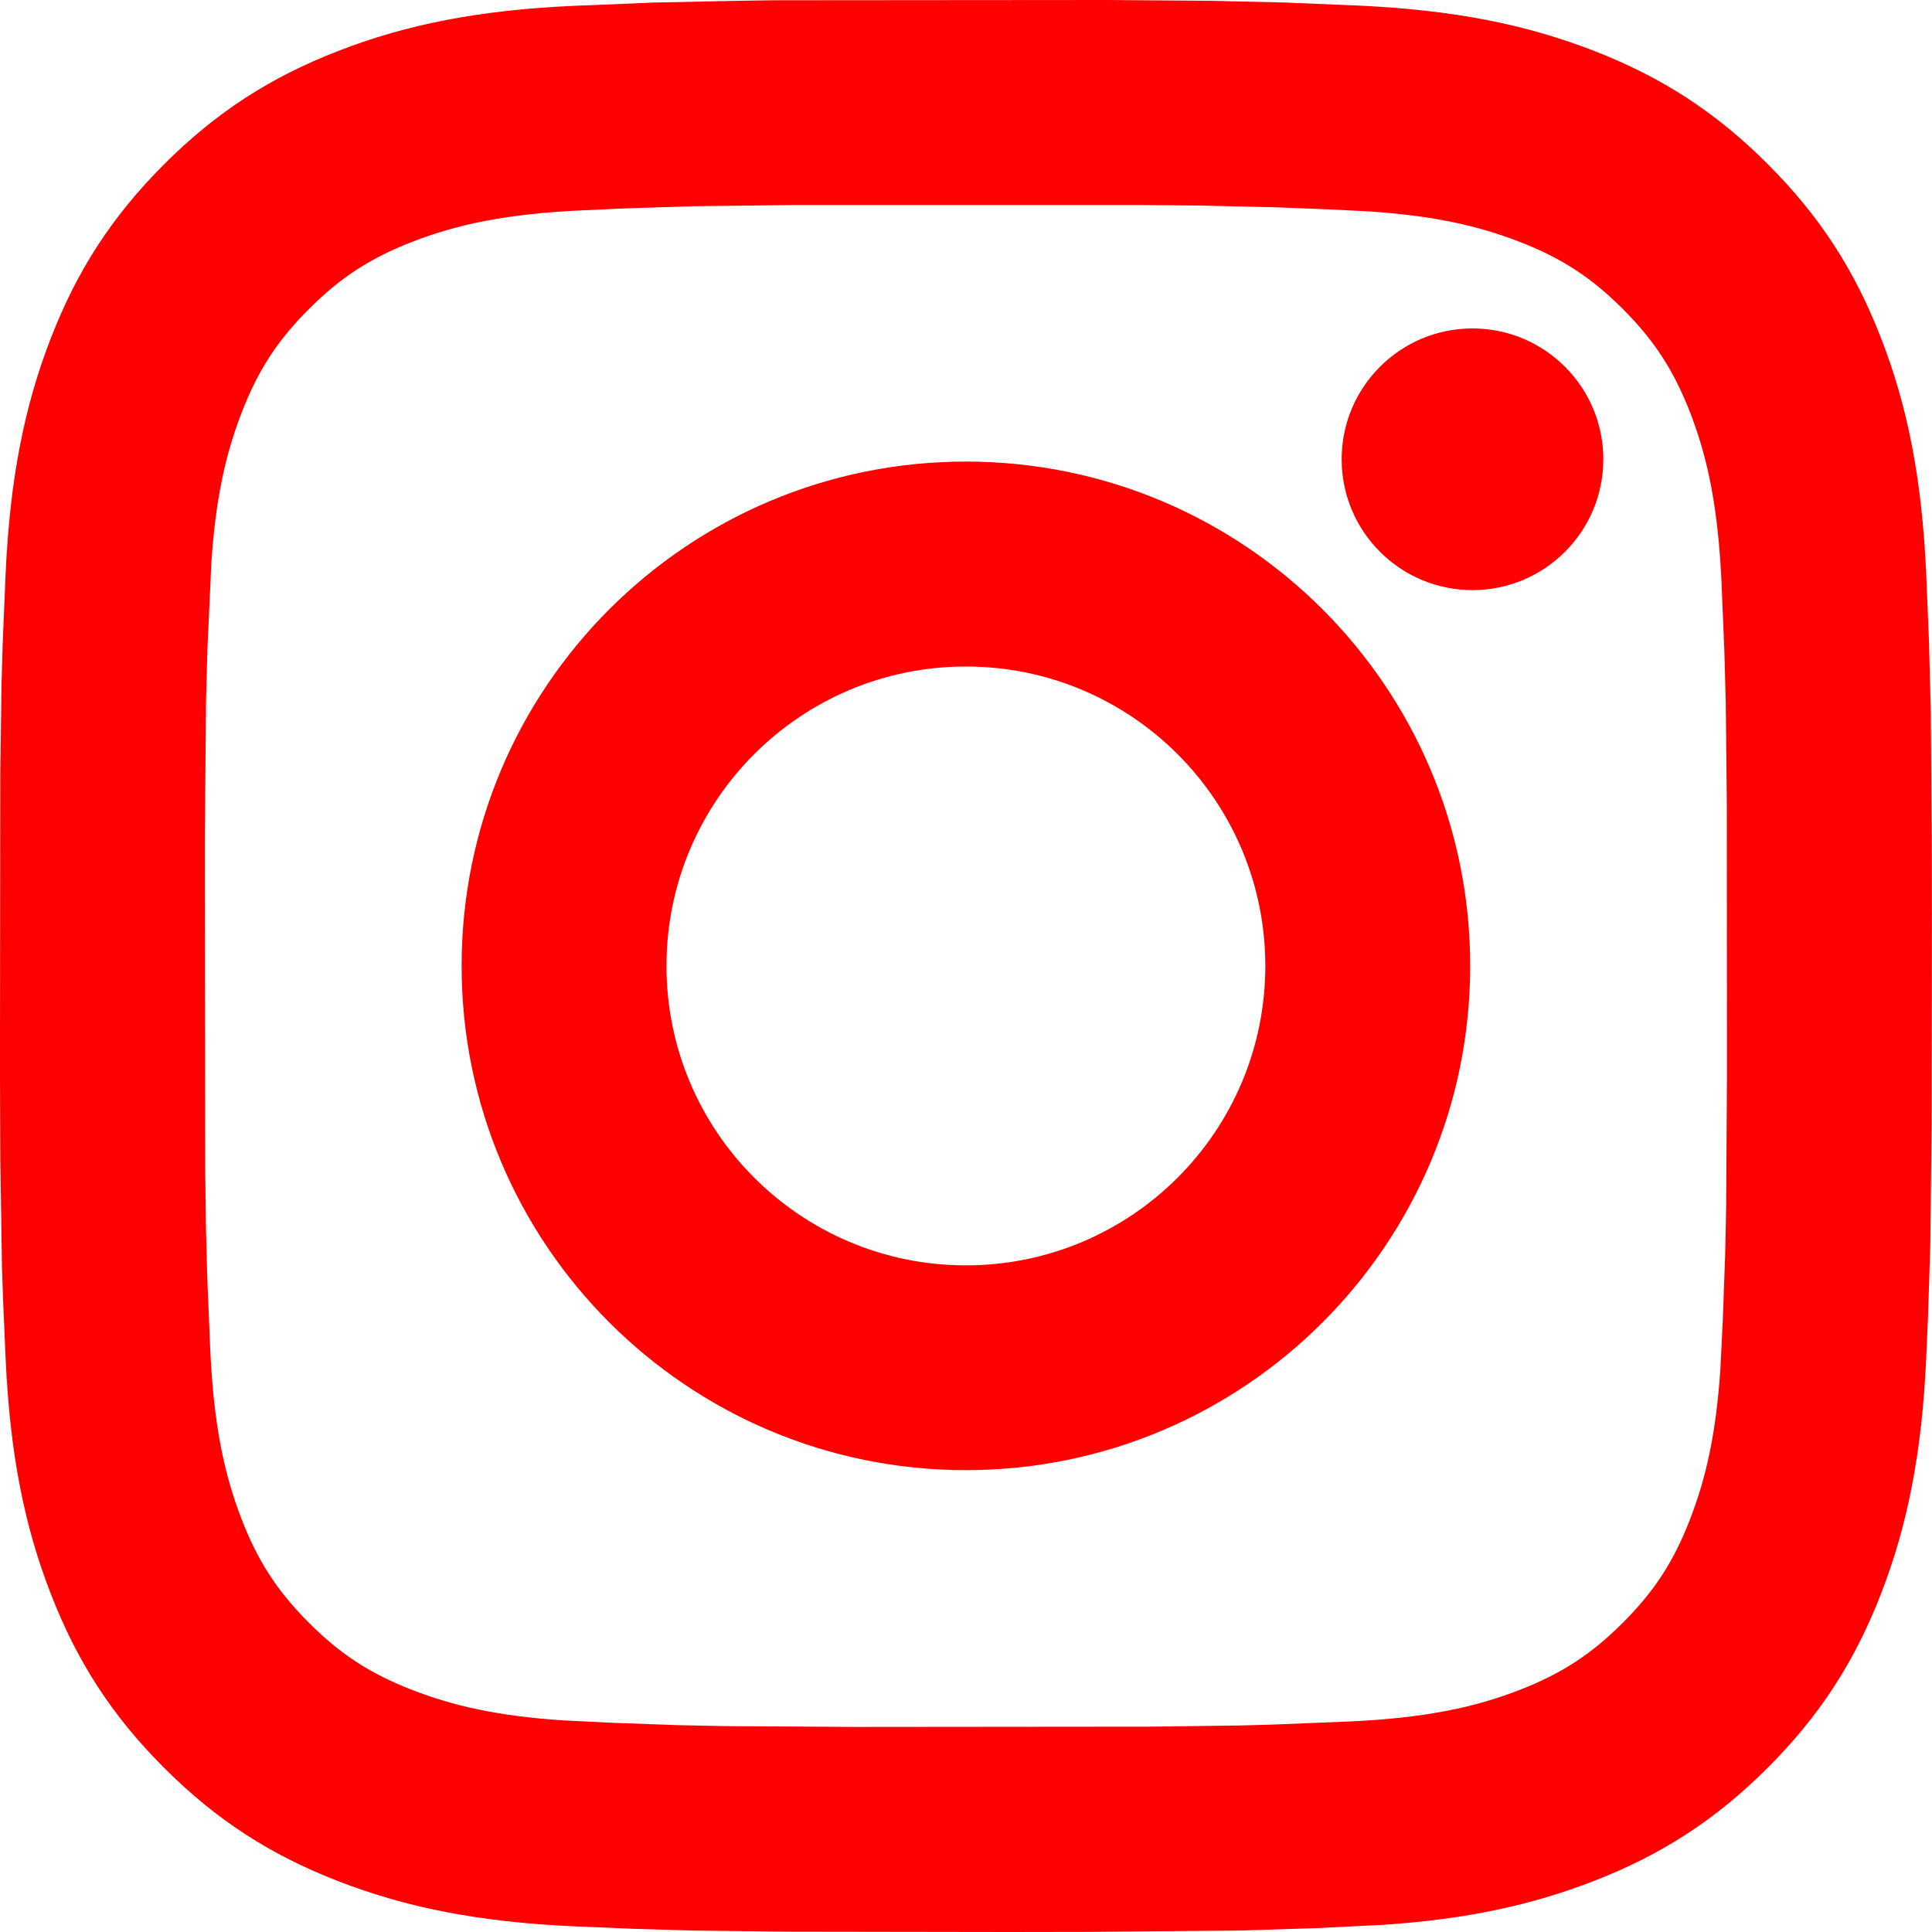
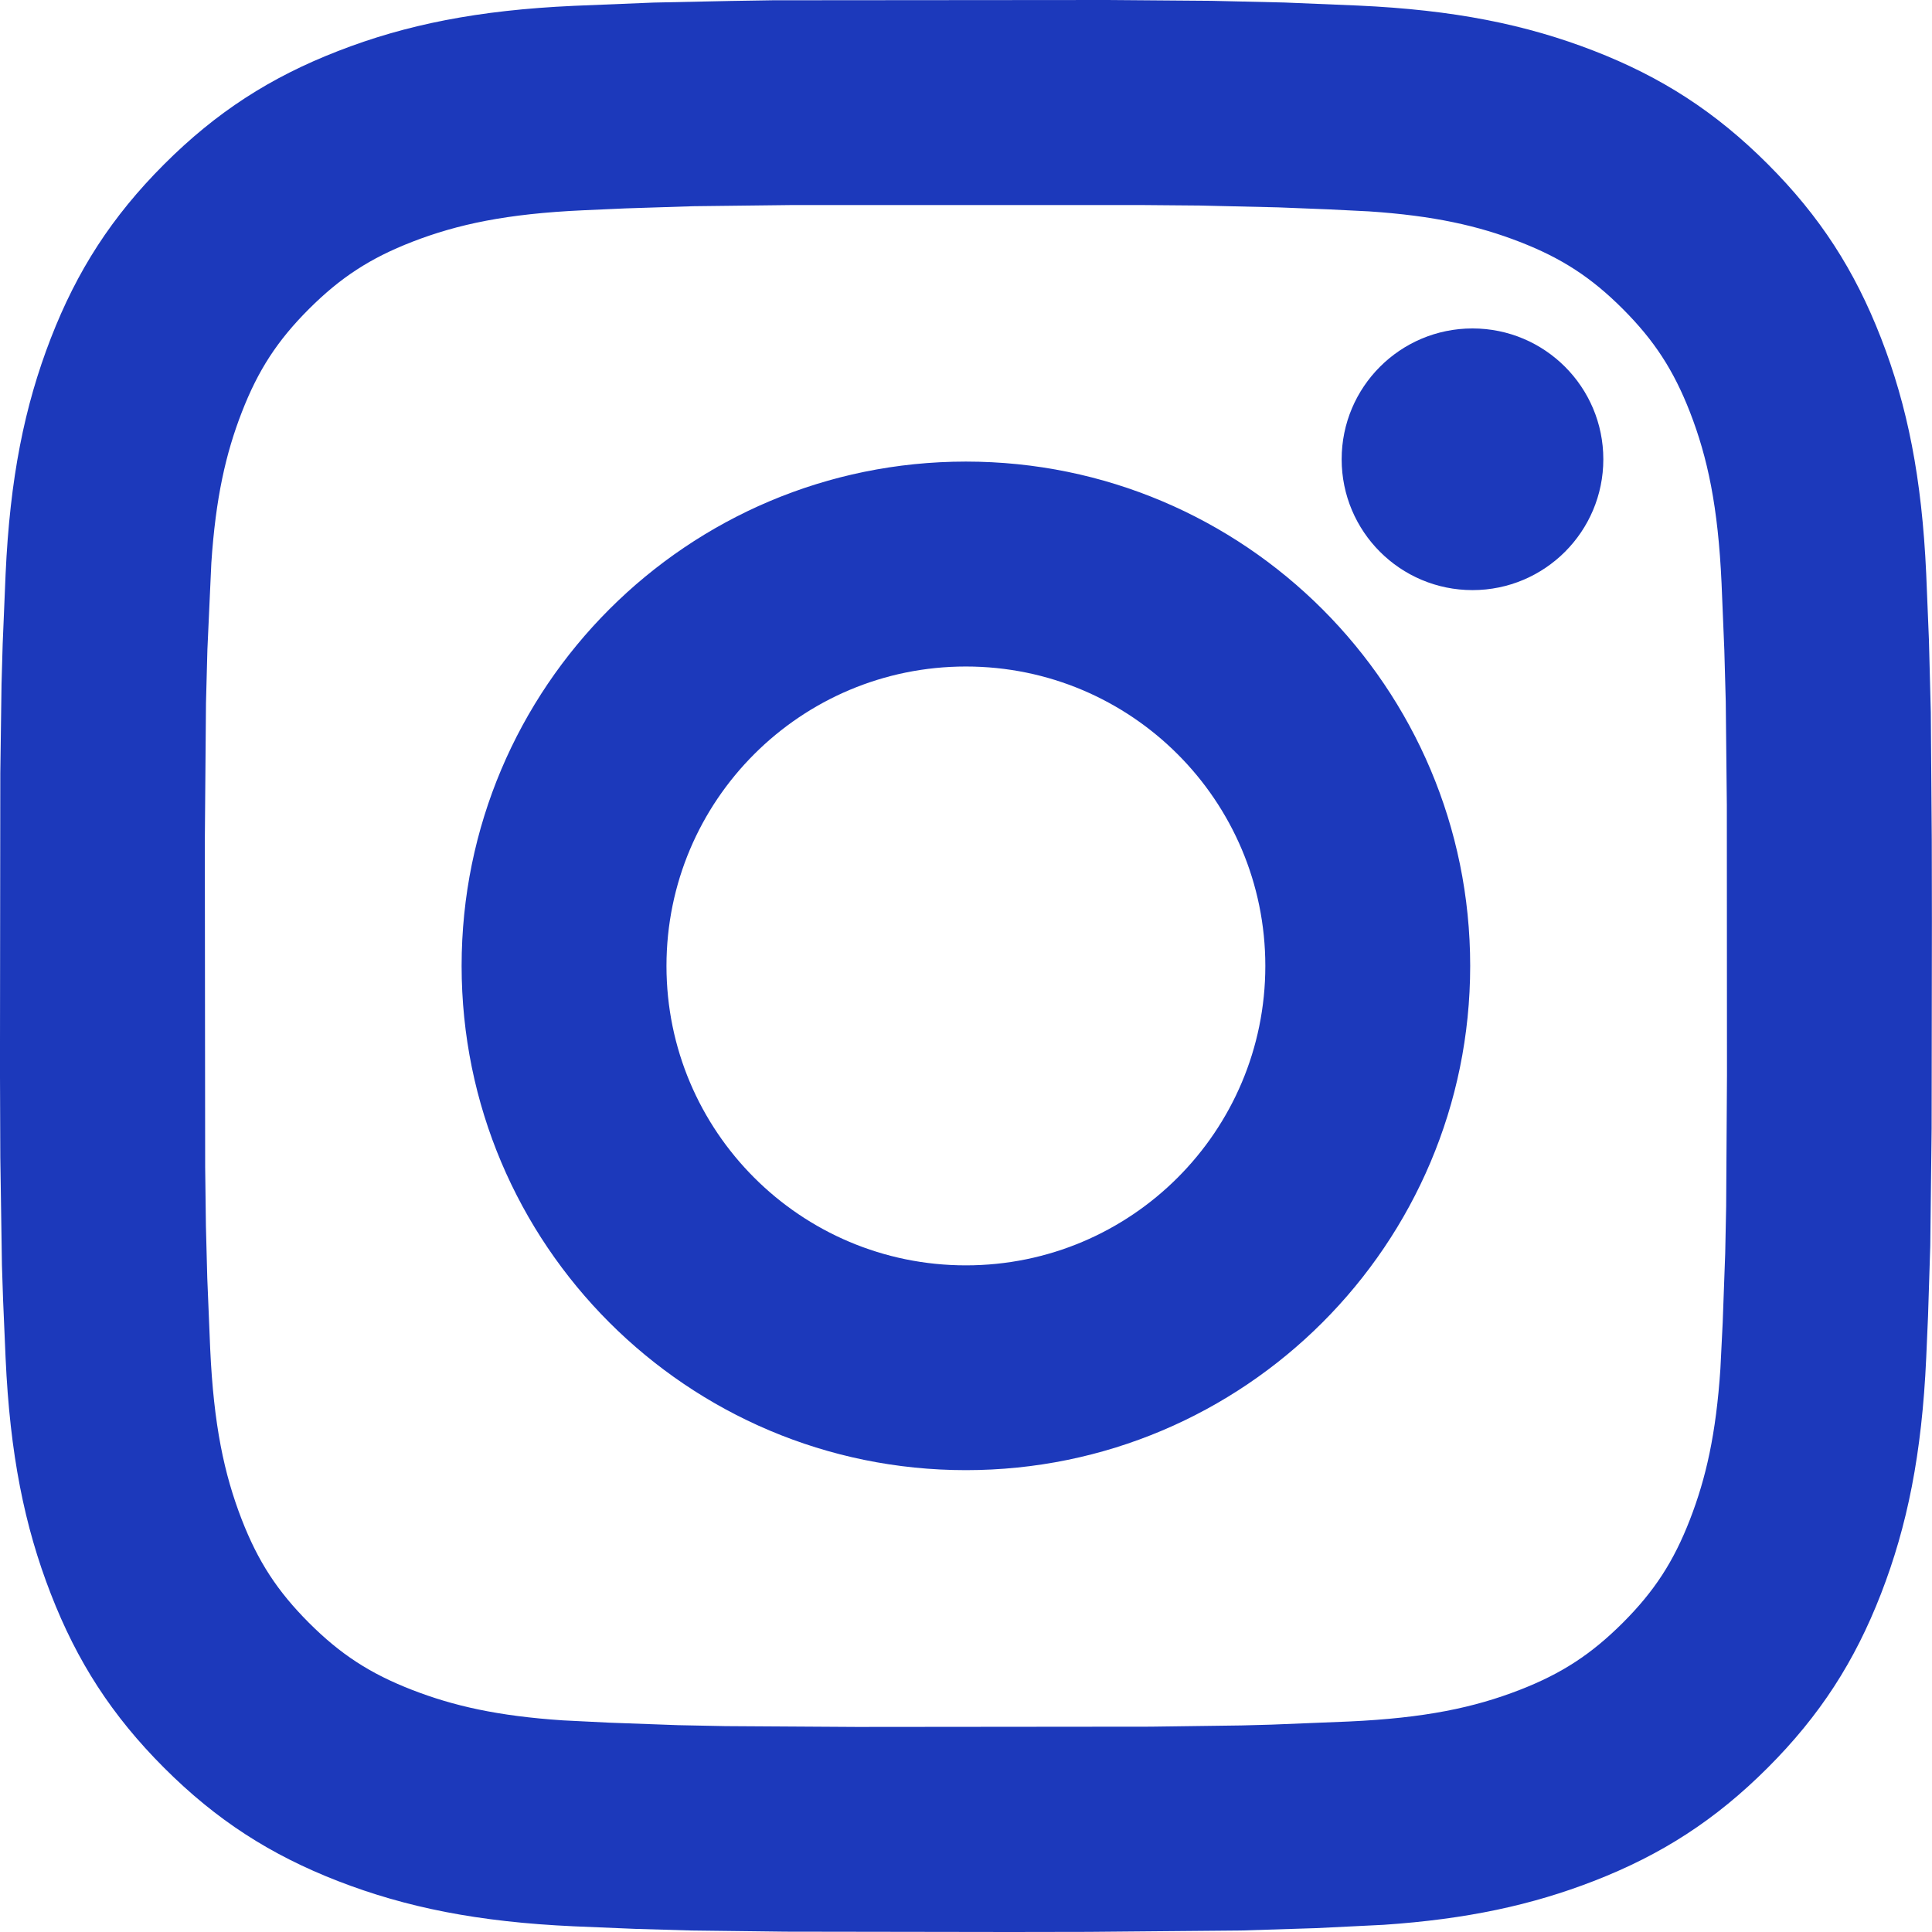
<svg xmlns="http://www.w3.org/2000/svg" height="28.498" viewBox="0 0 28.5 28.498" width="28.5">
-   <path d="m17.151 5.756 4.937-.004 1.53.012 1.08.025 1.085.045c1.413.064 2.475.278 3.478.667.997.387 1.794.899 2.566 1.671.772.772 1.284 1.569 1.671 2.566.39 1.002.603 2.065.667 3.478l.04.973.028 1.071.014 1.875.002 1.21-.004 3.054-.02 1.731-.033 1.036-.027.619c-.064 1.413-.278 2.475-.667 3.478-.387.997-.899 1.794-1.671 2.566-.772.772-1.569 1.284-2.566 1.671-.911.354-1.872.563-3.101.646l-.996.049-1.108.035-2.249.02-1.152.002-3.318-.005-1.385-.017-.826-.024-.911-.038c-1.413-.064-2.475-.278-3.478-.667-.997-.387-1.794-.899-2.566-1.671-.772-.772-1.284-1.569-1.671-2.566-.39-1.002-.603-2.065-.667-3.478l-.037-.857-.017-.514-.024-1.589-.005-1.309.005-4.363.018-1.308.017-.596.043-1.03c.064-1.413.278-2.475.667-3.478.387-.997.899-1.794 1.671-2.566.772-.772 1.569-1.284 2.566-1.671 1.002-.39 2.065-.603 3.478-.667l1.176-.048 1.138-.024zm5.47 3.021h-5.209l-1.435.017-.998.032-.626.028c-1.127.051-1.852.206-2.521.465-.621.241-1.058.526-1.524.991-.465.465-.75.902-.991 1.524-.236.608-.385 1.262-.449 2.223l-.058 1.275-.021.793-.017 2.034.005 4.811.011.867.02.768.043 1.04c.051 1.127.206 1.852.465 2.521.241.621.526 1.058.991 1.524.465.465.902.75 1.524.991.608.236 1.262.385 2.223.449l.684.034 1.017.037.697.014 1.934.012 4.337-.004 1.34-.018.444-.012 1.138-.046c1.127-.051 1.852-.206 2.52-.465.621-.241 1.058-.526 1.524-.991.465-.465.75-.902.991-1.524.236-.608.385-1.262.449-2.223l.034-.684.037-1.017.014-.697.012-1.934-.002-3.983-.016-1.527-.021-.76-.041-.988c-.051-1.127-.206-1.852-.465-2.52-.242-.621-.526-1.058-.991-1.524-.465-.465-.902-.75-1.524-.991-.608-.236-1.263-.385-2.223-.449l-.582-.029-.756-.03-1.157-.027zm-2.622 3.784c4.109 0 7.439 3.331 7.439 7.439 0 4.109-3.331 7.439-7.439 7.439-4.109 0-7.439-3.331-7.439-7.439 0-4.109 3.331-7.439 7.439-7.439zm0 3.023c-2.439 0-4.417 1.977-4.417 4.417 0 2.439 1.978 4.417 4.417 4.417 2.439 0 4.417-1.977 4.417-4.417 0-2.439-1.977-4.417-4.417-4.417zm7.473-4.987c1.066 0 1.93.864 1.93 1.93 0 1.066-.864 1.93-1.93 1.93-1.066 0-1.93-.864-1.93-1.93 0-1.066.864-1.93 1.93-1.93z" fill="#f00" transform="translate(-5.75046 -5.751997)" />
+   <path d="m17.151 5.756 4.937-.004 1.53.012 1.08.025 1.085.045c1.413.064 2.475.278 3.478.667.997.387 1.794.899 2.566 1.671.772.772 1.284 1.569 1.671 2.566.39 1.002.603 2.065.667 3.478l.04.973.028 1.071.014 1.875.002 1.21-.004 3.054-.02 1.731-.033 1.036-.027.619c-.064 1.413-.278 2.475-.667 3.478-.387.997-.899 1.794-1.671 2.566-.772.772-1.569 1.284-2.566 1.671-.911.354-1.872.563-3.101.646l-.996.049-1.108.035-2.249.02-1.152.002-3.318-.005-1.385-.017-.826-.024-.911-.038c-1.413-.064-2.475-.278-3.478-.667-.997-.387-1.794-.899-2.566-1.671-.772-.772-1.284-1.569-1.671-2.566-.39-1.002-.603-2.065-.667-3.478l-.037-.857-.017-.514-.024-1.589-.005-1.309.005-4.363.018-1.308.017-.596.043-1.03c.064-1.413.278-2.475.667-3.478.387-.997.899-1.794 1.671-2.566.772-.772 1.569-1.284 2.566-1.671 1.002-.39 2.065-.603 3.478-.667l1.176-.048 1.138-.024zm5.47 3.021h-5.209l-1.435.017-.998.032-.626.028c-1.127.051-1.852.206-2.521.465-.621.241-1.058.526-1.524.991-.465.465-.75.902-.991 1.524-.236.608-.385 1.262-.449 2.223l-.058 1.275-.021.793-.017 2.034.005 4.811.011.867.02.768.043 1.04c.051 1.127.206 1.852.465 2.521.241.621.526 1.058.991 1.524.465.465.902.75 1.524.991.608.236 1.262.385 2.223.449l.684.034 1.017.037.697.014 1.934.012 4.337-.004 1.34-.018.444-.012 1.138-.046c1.127-.051 1.852-.206 2.52-.465.621-.241 1.058-.526 1.524-.991.465-.465.75-.902.991-1.524.236-.608.385-1.262.449-2.223l.034-.684.037-1.017.014-.697.012-1.934-.002-3.983-.016-1.527-.021-.76-.041-.988c-.051-1.127-.206-1.852-.465-2.52-.242-.621-.526-1.058-.991-1.524-.465-.465-.902-.75-1.524-.991-.608-.236-1.263-.385-2.223-.449l-.582-.029-.756-.03-1.157-.027zm-2.622 3.784c4.109 0 7.439 3.331 7.439 7.439 0 4.109-3.331 7.439-7.439 7.439-4.109 0-7.439-3.331-7.439-7.439 0-4.109 3.331-7.439 7.439-7.439zm0 3.023c-2.439 0-4.417 1.977-4.417 4.417 0 2.439 1.978 4.417 4.417 4.417 2.439 0 4.417-1.977 4.417-4.417 0-2.439-1.977-4.417-4.417-4.417zm7.473-4.987c1.066 0 1.93.864 1.93 1.93 0 1.066-.864 1.93-1.93 1.93-1.066 0-1.93-.864-1.93-1.93 0-1.066.864-1.93 1.93-1.93z" fill="#1c39bb" transform="translate(-5.75046 -5.751997)" />
</svg>
